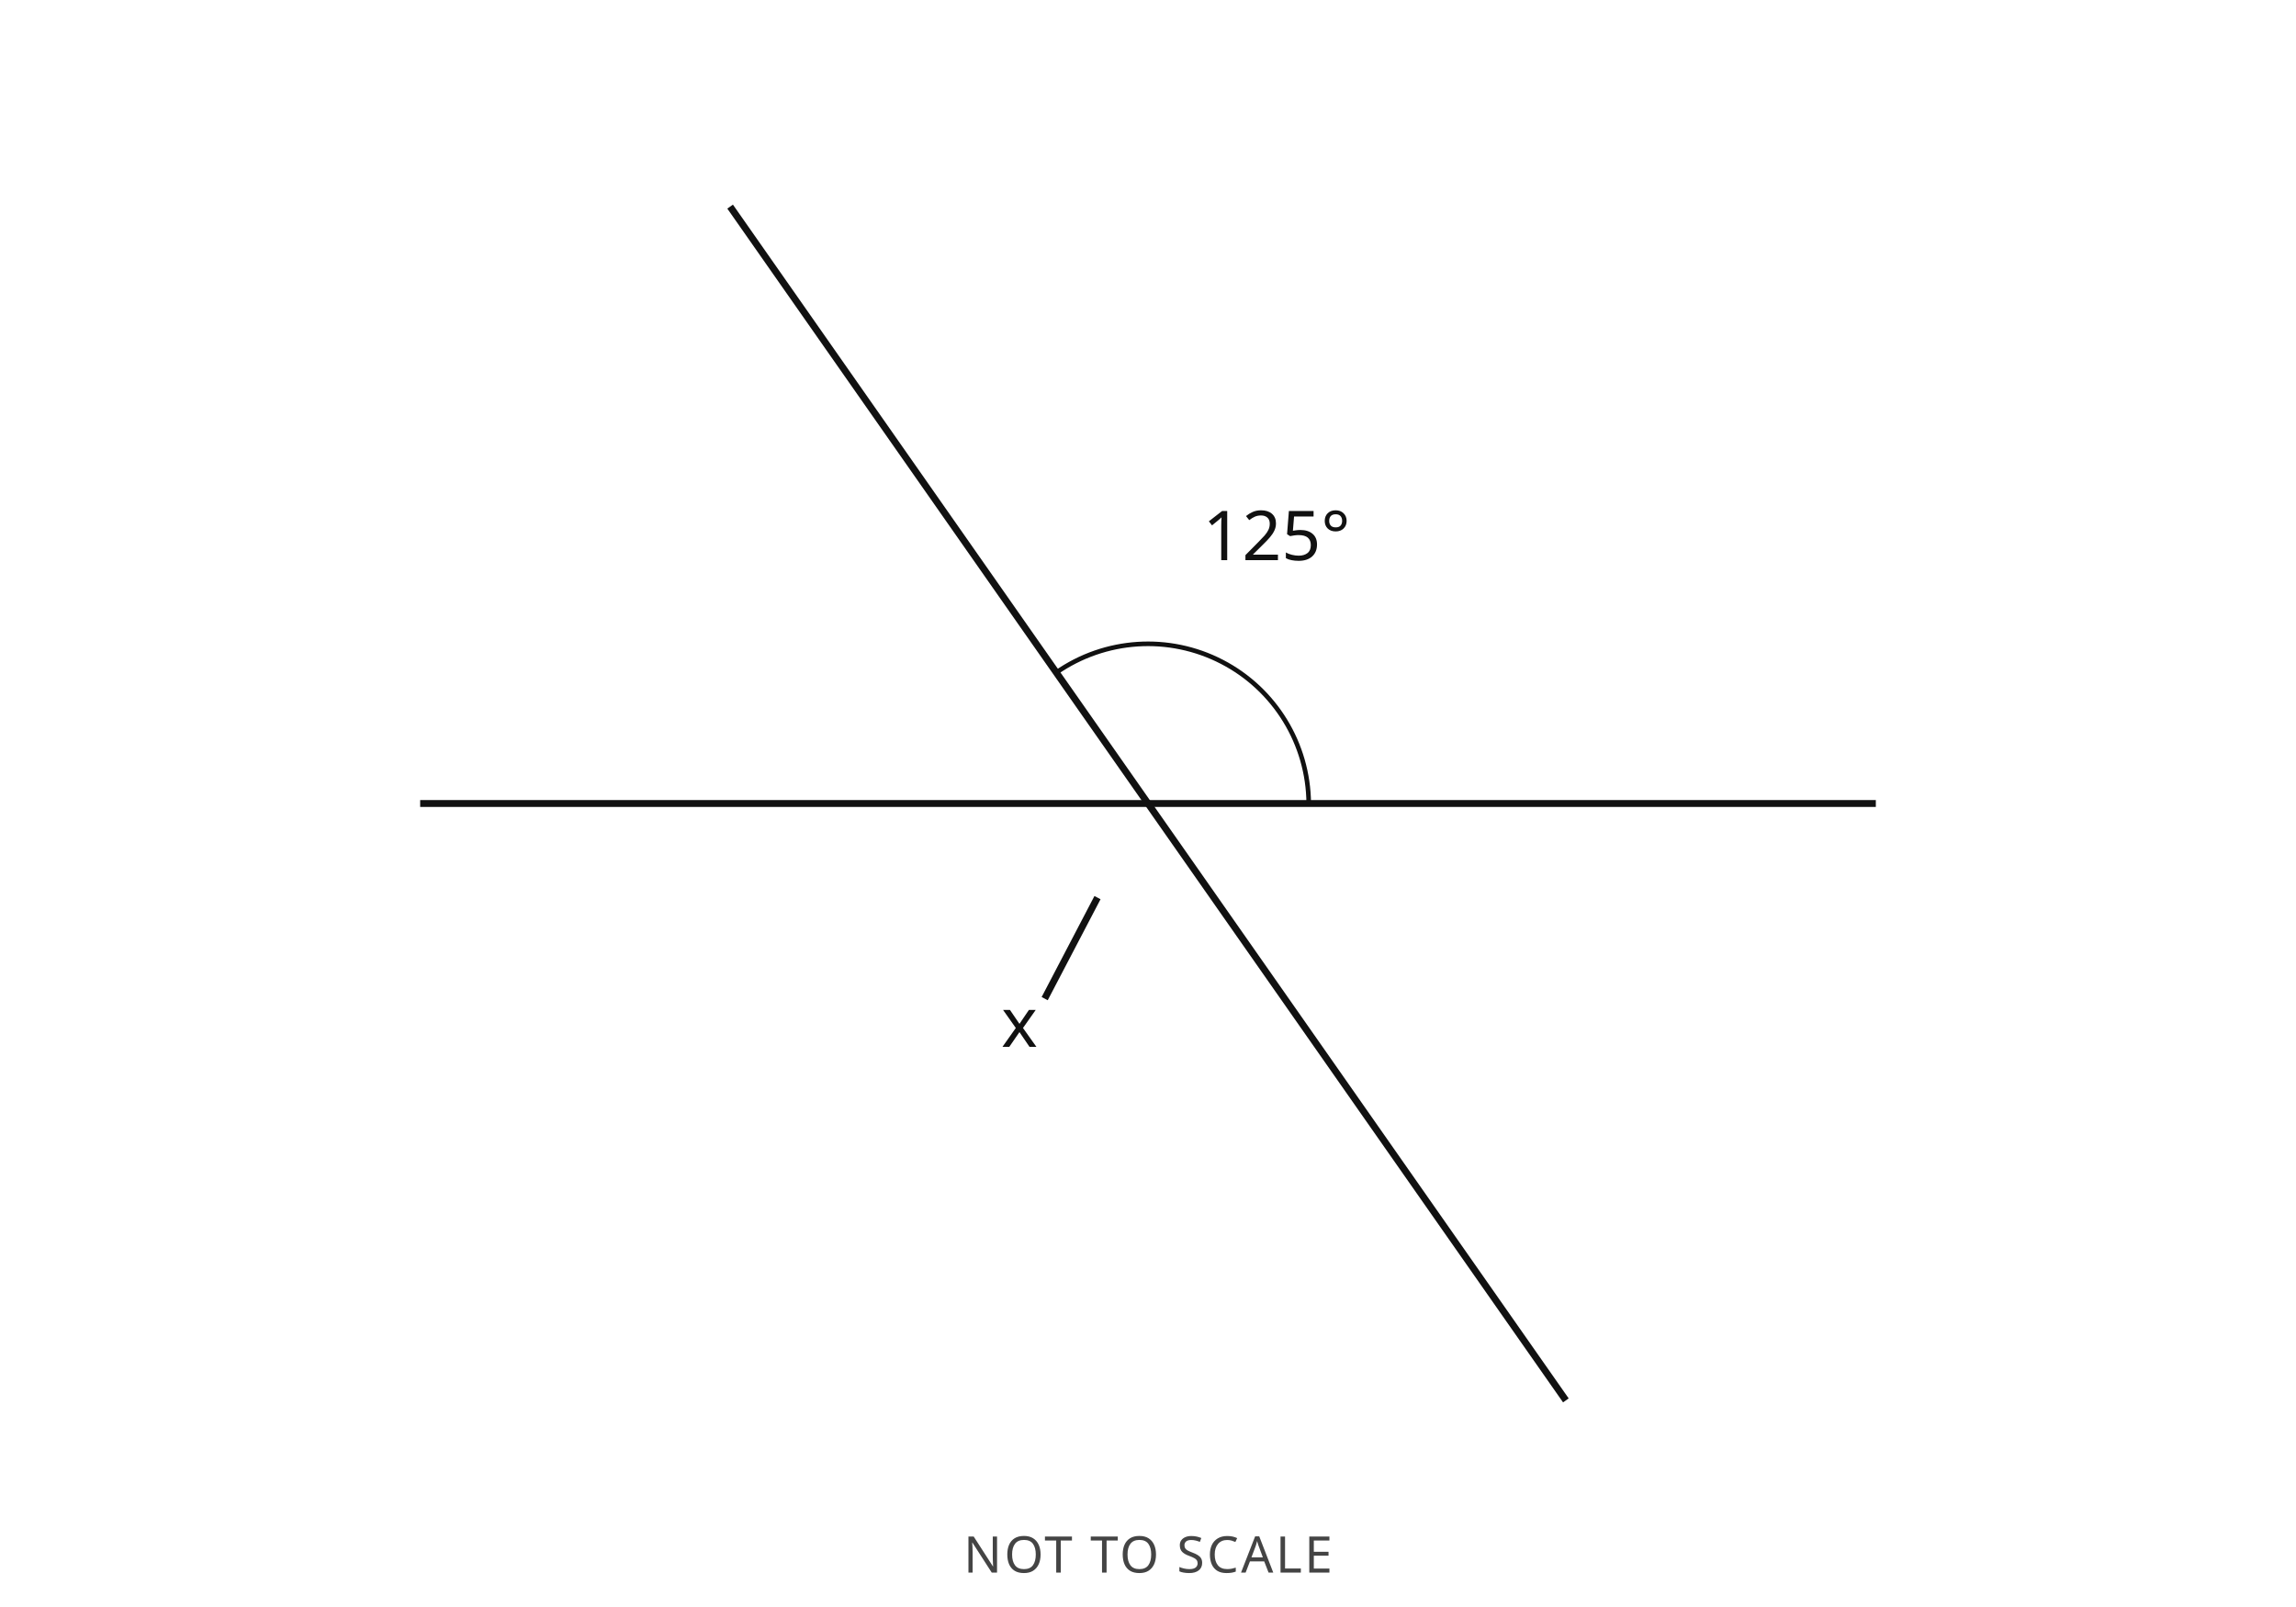
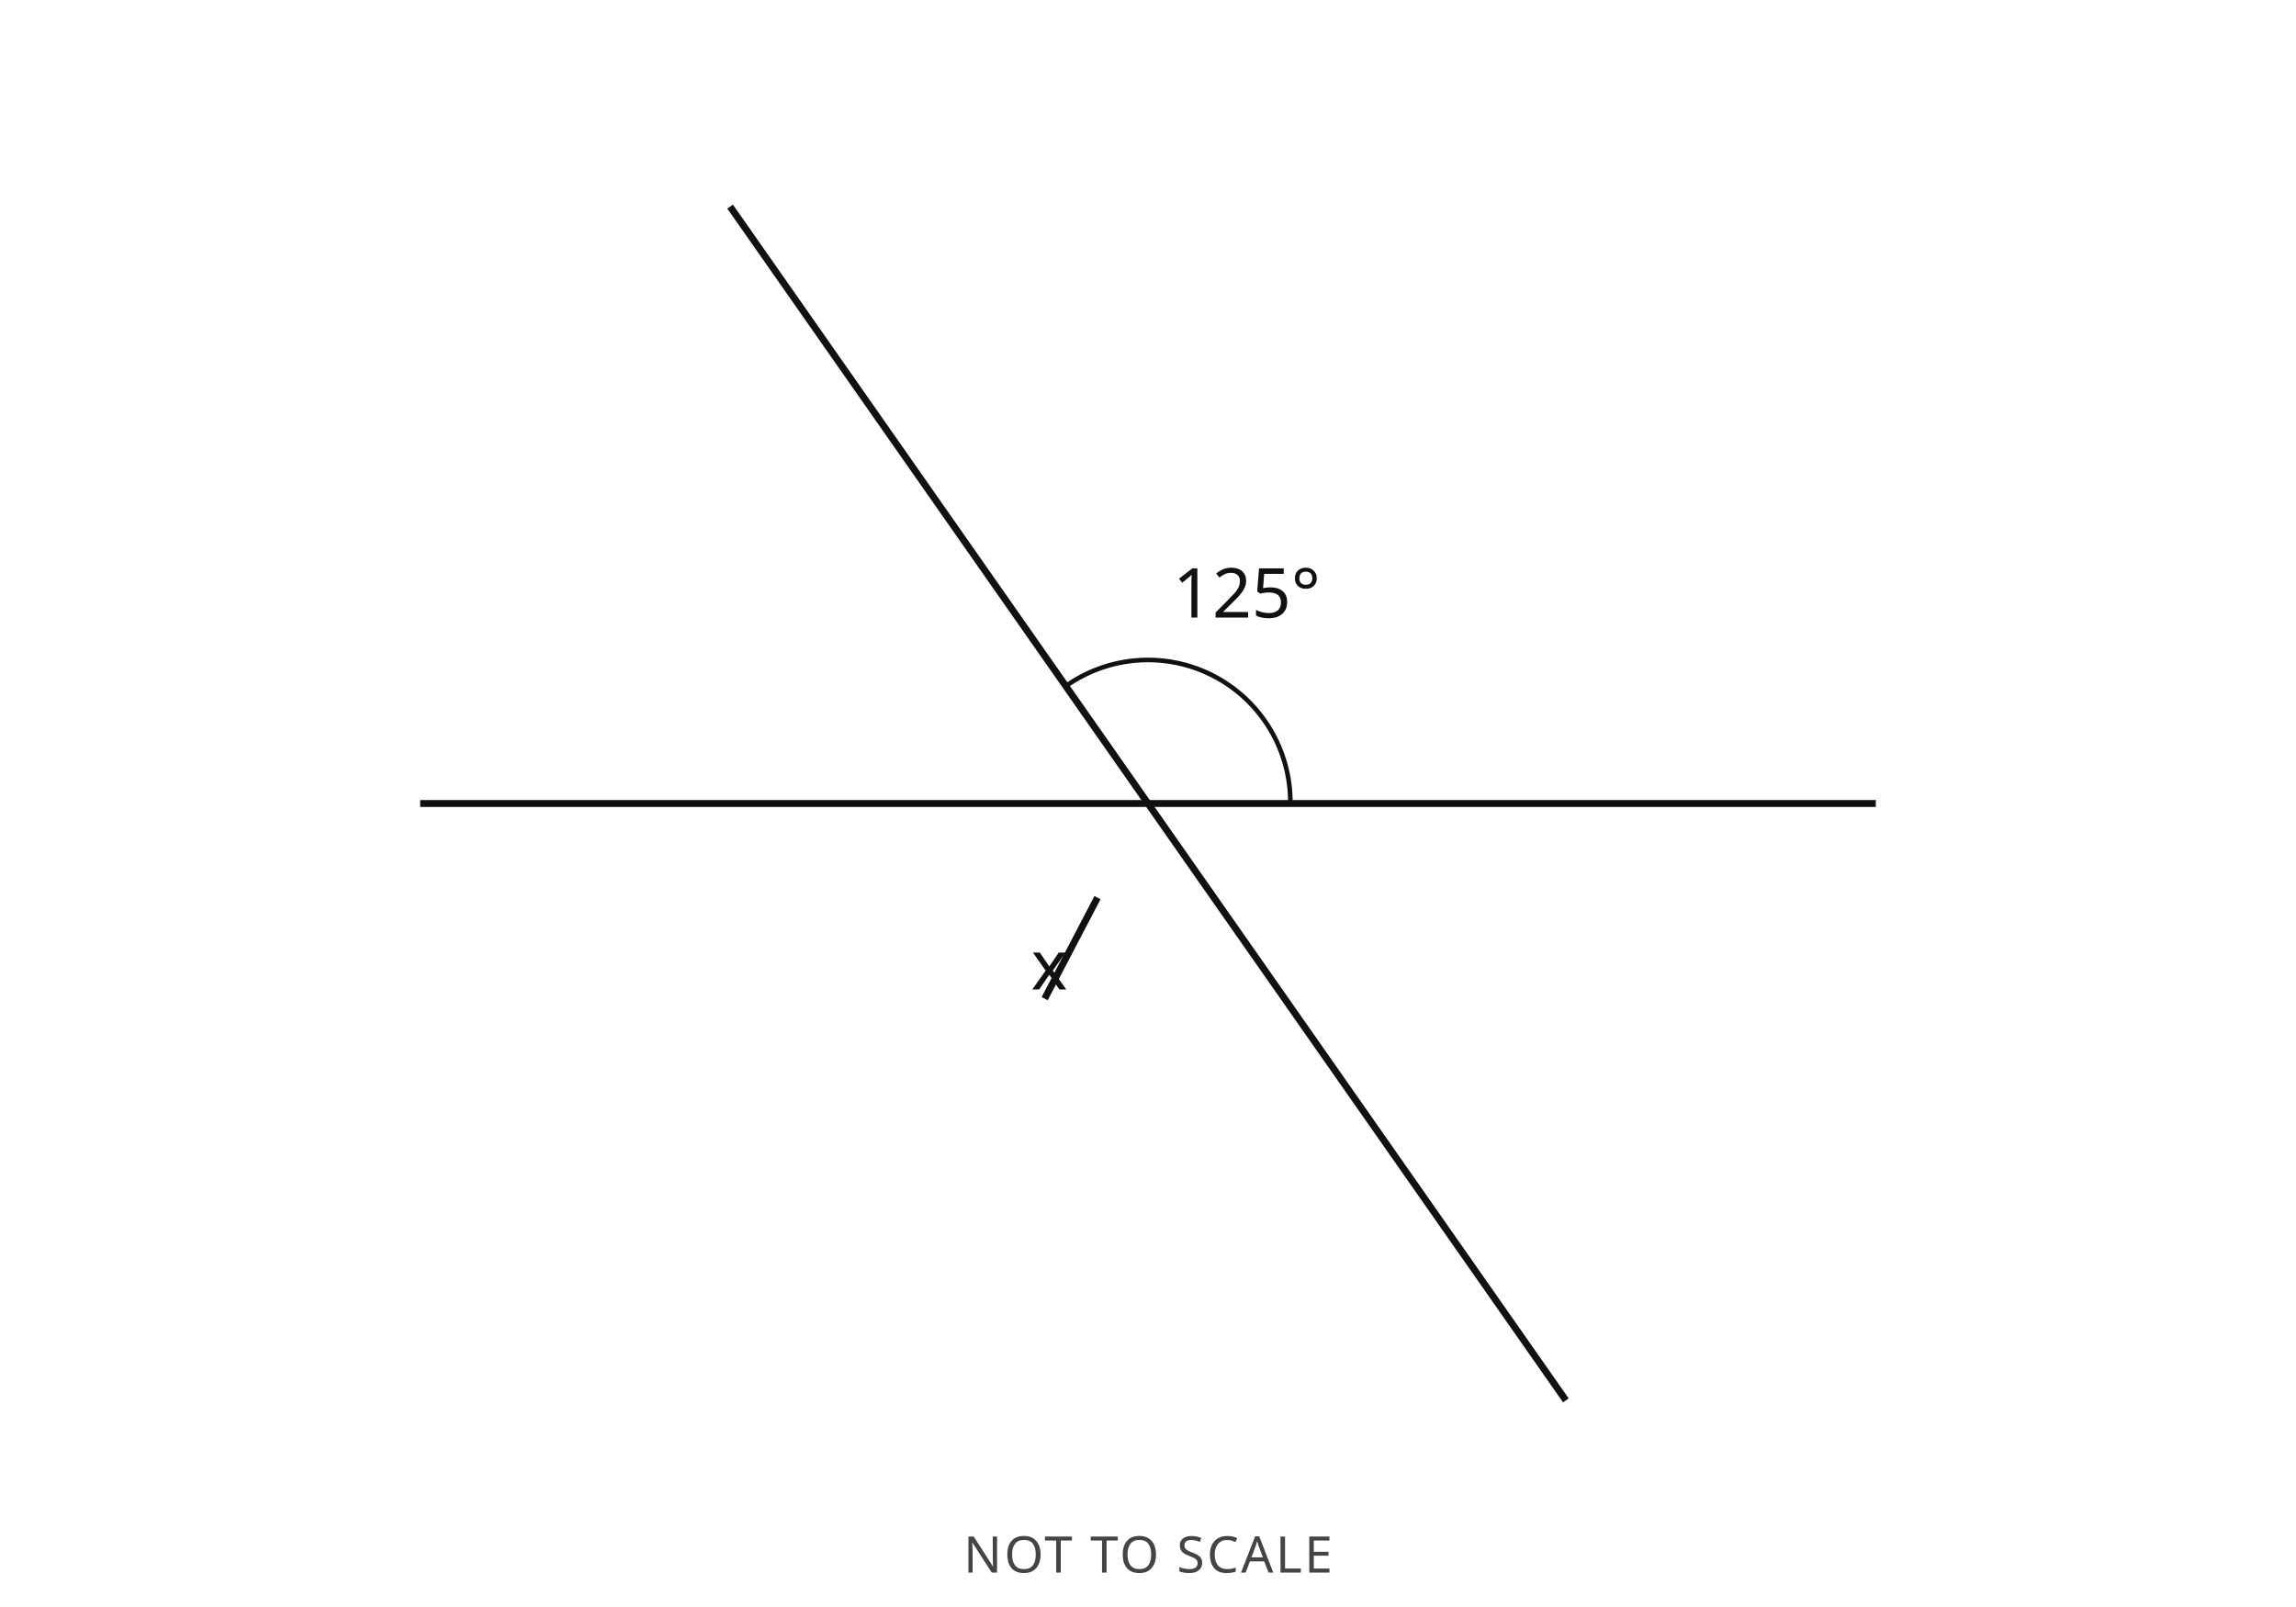
<svg xmlns="http://www.w3.org/2000/svg" viewBox="0 0 1000 700" role="img" aria-label="Diagram: two straight lines crossing at a point, with a given angle and the angle x in the opposite region.">
  <style>.gl{stroke:#111;stroke-width:3;fill:none}.ga{stroke:#111;stroke-width:2;fill:none}.gt{stroke:#111;stroke-width:3}.gx{stroke:#111;stroke-width:3}.gv{fill:#111}text{font-family:sans-serif;font-size:30px;fill:#111}.gn{font-size:22px;fill:#444;letter-spacing:1px}</style>
  <line class="gl" x1="183" y1="350" x2="817" y2="350" />
  <line class="gl" x1="682" y1="610" x2="318" y2="90" />
-   <path class="ga" d="M 570 350 A 70 70 0 0 0 460 293" />
+   <path class="ga" d="M 562 350 A 62 62 0 0 0 464 299" />
  <line class="gx" x1="478" y1="391" x2="455" y2="435" />
-   <text x="556" y="244" text-anchor="middle">125°</text>
-   <text x="444" y="456" text-anchor="middle">x</text>
+   <text x="543" y="269" text-anchor="middle">125°</text>
+   <text x="457" y="431" text-anchor="middle">x</text>
  <text class="gn" x="500" y="685" text-anchor="middle">NOT TO SCALE</text>
</svg>
